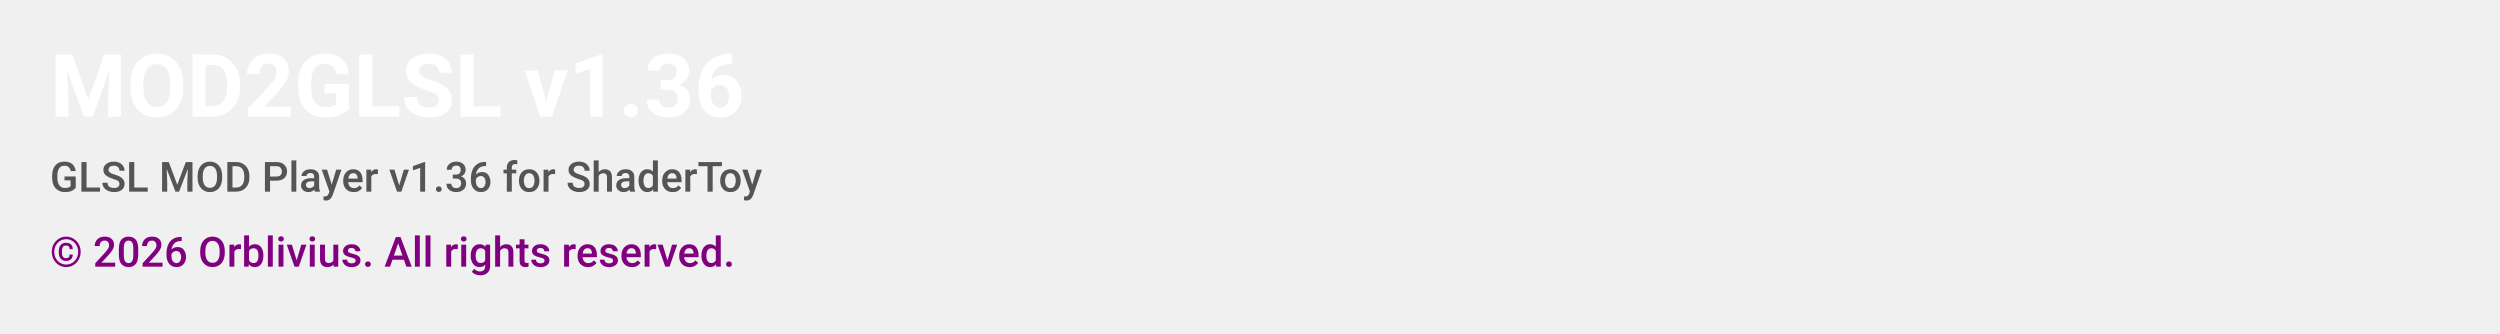
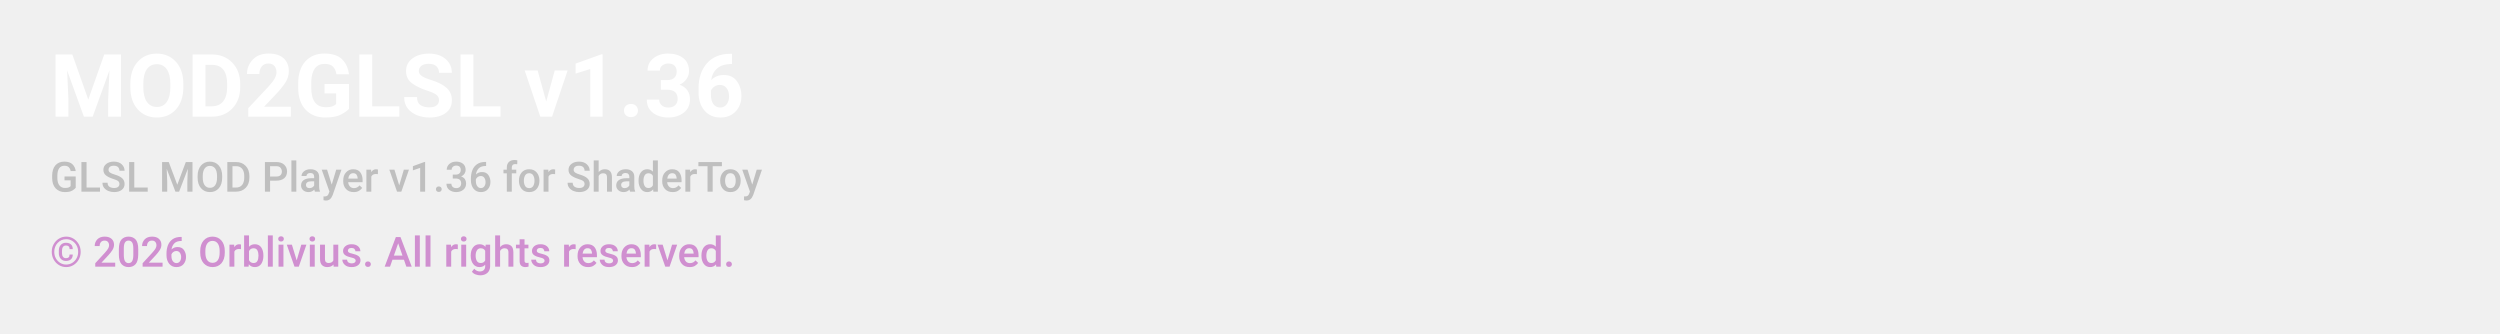
- <svg xmlns="http://www.w3.org/2000/svg" width="1200" height="160" viewBox="0 0 1200 160">
-   <text x="24" y="56" fill="#ffffff" font-family="system-ui, -apple-system, 'Segoe UI', Roboto, Arial" font-weight="700" font-size="42" style="font-style:normal">MOD2GLSL v1.36</text>
-   <text x="24" y="92" fill="#555555" font-family="system-ui, -apple-system, 'Segoe UI', Roboto, Arial" font-weight="500" font-size="20" style="font-style:normal">GLSL MOD Player v1.36 for ShaderToy</text>
-   <text x="24" y="128" fill="#800080" font-family="system-ui, -apple-system, 'Segoe UI', Roboto, Arial" font-weight="500" font-size="20" style="font-style:normal">© 2026 Orblivius. All rights reserved.</text>
+ <svg xmlns="http://www.w3.org/2000/svg" width="1200" height="160" viewBox="0 0 1200 160" preserveAspectRatio="xMinYMin meet" version="1.1">
+   <text x="24" y="56" fill="#FFFFFF" font-family="system-ui, -apple-system, 'Segoe UI', Roboto, Arial, sans-serif" font-weight="700" font-size="42" style="font-style:normal">MOD2GLSL v1.36</text>
+   <text x="24" y="92" fill="#BFBFBF" font-family="system-ui, -apple-system, 'Segoe UI', Roboto, Arial, sans-serif" font-weight="500" font-size="20" style="font-style:normal">GLSL MOD Player v1.36 for ShaderToy</text>
+   <text x="24" y="128" fill="#D08FD0" font-family="system-ui, -apple-system, 'Segoe UI', Roboto, Arial, sans-serif" font-weight="500" font-size="20" style="font-style:normal">© 2026 Orblivius. All rights reserved.</text>
</svg>
